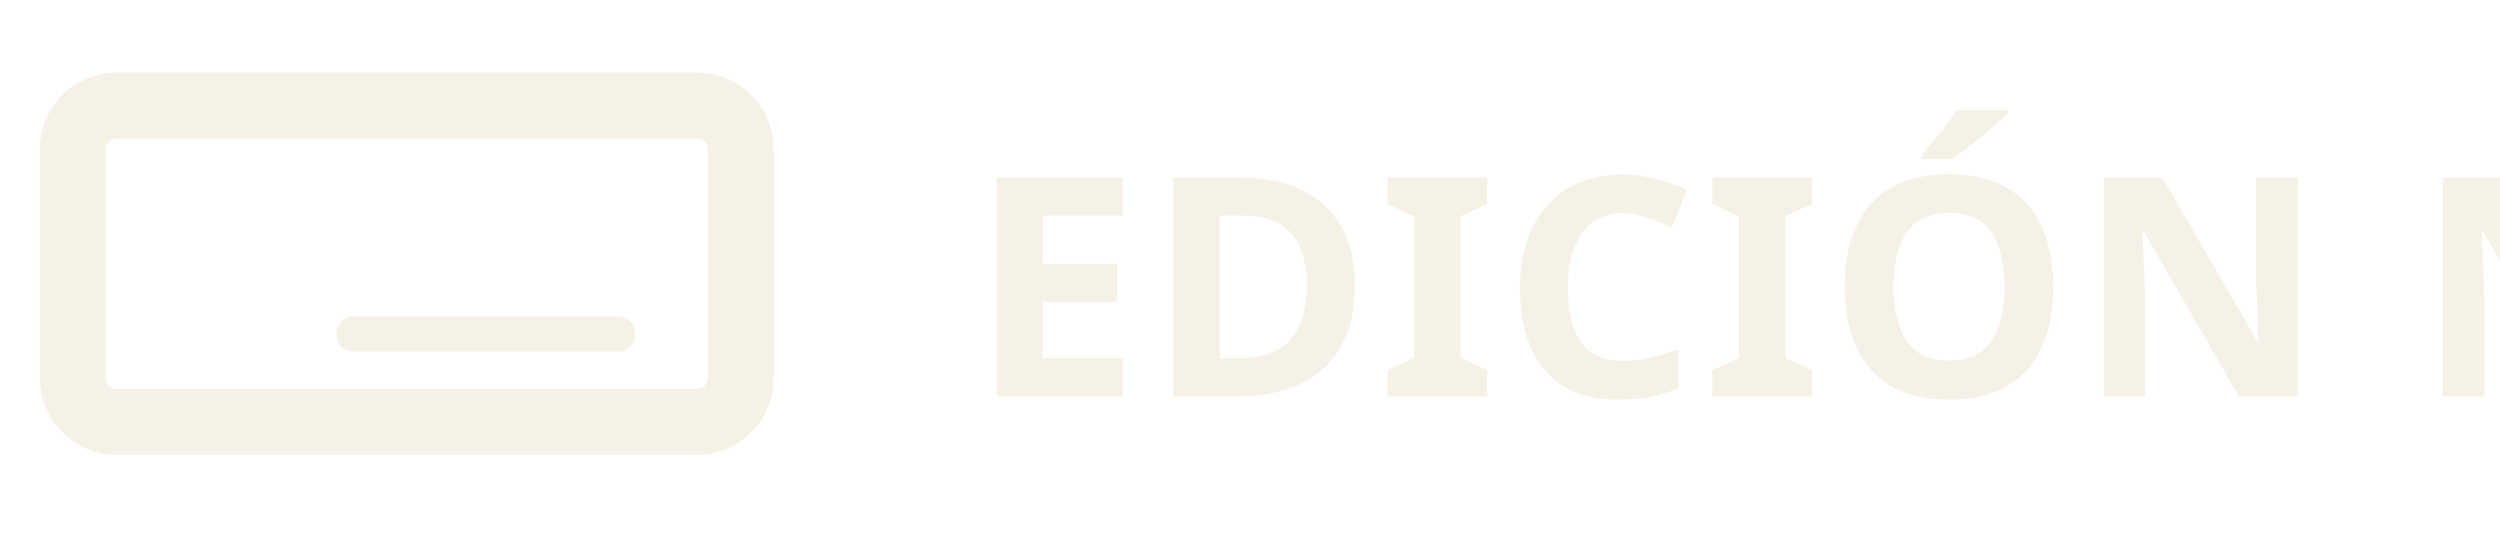
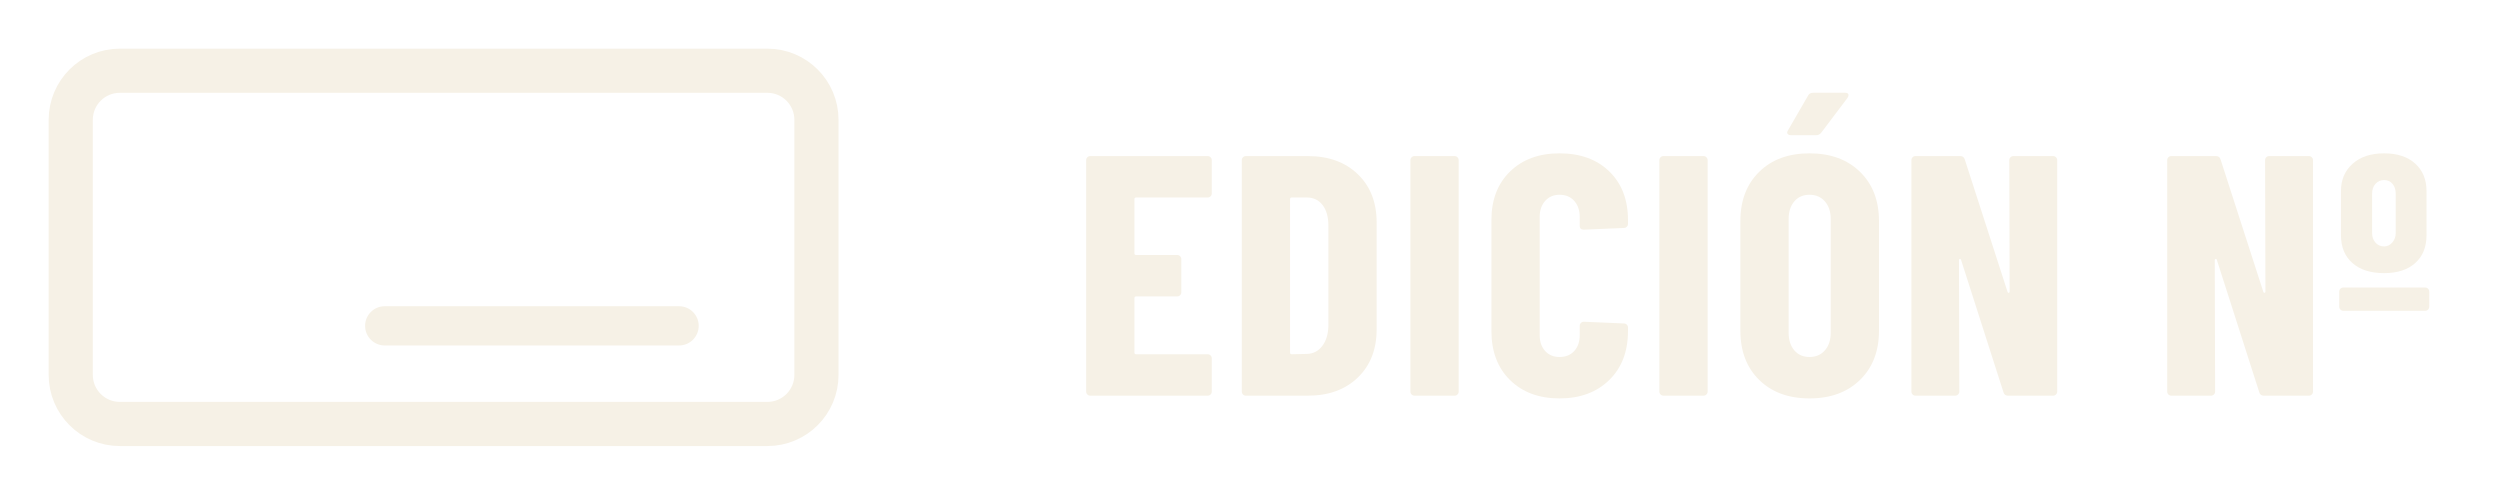
- <svg xmlns="http://www.w3.org/2000/svg" viewBox="3.2 23.2 244.6 53.8">
+ <svg xmlns="http://www.w3.org/2000/svg" viewBox="4.12 27.32 219.12 43.36">
  <g transform="translate(0 6) scale(0.86)">
-     <g fill="none" stroke="#F6F1E6" stroke-width="7.5" stroke-linecap="round" stroke-linejoin="round">
+     <g fill="none" stroke="#F6F1E6" stroke-width="4.50" stroke-linecap="round" stroke-linejoin="round">
      <rect x="12" y="32" width="76" height="36" rx="5" />
    </g>
    <g fill="#F6F1E6">
      <rect x="42" y="56" width="34" height="4" rx="2" />
    </g>
  </g>
-   <text x="98" y="62" fill="#F6F1E6" font-family="Barlow Condensed, Arial Narrow, sans-serif" font-weight="700" font-size="30" letter-spacing="0.5">EDICIÓN Nº</text>
+   <path fill="#F6F1E6" d="M110.33 44.27Q110.33 44.42 110.225 44.525Q110.12 44.63 109.97 44.63L109.97 44.63L103.7 44.63Q103.55 44.63 103.55 44.78L103.55 44.78L103.55 49.52Q103.55 49.67 103.7 49.67L103.7 49.67L107.3 49.67Q107.45 49.67 107.555 49.775Q107.66 49.88 107.66 50.03L107.66 50.03L107.66 52.94Q107.66 53.09 107.555 53.195Q107.45 53.3 107.3 53.3L107.3 53.3L103.7 53.3Q103.55 53.3 103.55 53.45L103.55 53.45L103.55 58.22Q103.55 58.37 103.7 58.37L103.7 58.37L109.97 58.37Q110.12 58.37 110.225 58.475Q110.33 58.58 110.33 58.73L110.33 58.73L110.33 61.64Q110.33 61.79 110.225 61.895Q110.12 62 109.97 62L109.97 62L99.68 62Q99.53 62 99.425 61.895Q99.32 61.79 99.32 61.64L99.32 61.64L99.32 41.36Q99.32 41.21 99.425 41.105Q99.53 41 99.68 41L99.68 41L109.97 41Q110.12 41 110.225 41.105Q110.33 41.21 110.33 41.36L110.33 41.36L110.33 44.27" />
+   <path fill="#F6F1E6" transform="translate(0.500 0)" d="M112.82 62Q112.67 62 112.565 61.895Q112.46 61.79 112.46 61.64L112.46 61.64L112.46 41.36Q112.46 41.21 112.565 41.105Q112.67 41 112.82 41L112.82 41L118.25 41Q120.98 41 122.63 42.59Q124.28 44.18 124.28 46.82L124.28 46.82L124.28 56.18Q124.28 58.82 122.63 60.41Q120.98 62 118.25 62L118.25 62L112.82 62M116.69 58.22Q116.69 58.37 116.84 58.37L116.84 58.37L118.19 58.34Q119 58.31 119.51 57.65Q120.02 56.99 120.05 55.91L120.05 55.91L120.05 47.09Q120.05 45.95 119.54 45.29Q119.03 44.63 118.16 44.63L118.16 44.63L116.84 44.63Q116.69 44.63 116.69 44.78L116.69 44.78L116.69 58.22" />
+   <path fill="#F6F1E6" transform="translate(1.000 0)" d="M127.1 62Q126.95 62 126.845 61.895Q126.74 61.79 126.74 61.64L126.74 61.64L126.74 41.36Q126.74 41.21 126.845 41.105Q126.95 41 127.1 41L127.1 41L130.61 41Q130.76 41 130.865 41.105Q130.97 41.21 130.97 41.36L130.97 41.36L130.97 61.64Q130.97 61.79 130.865 61.895Q130.76 62 130.61 62L130.61 62L127.1 62" />
+   <path fill="#F6F1E6" transform="translate(1.500 0)" d="M139.31 62.24Q136.61 62.24 134.975 60.635Q133.34 59.03 133.34 56.33L133.34 56.33L133.34 46.61Q133.34 43.94 134.975 42.35Q136.61 40.76 139.31 40.76L139.31 40.76Q142.04 40.76 143.675 42.35Q145.31 43.94 145.31 46.61L145.31 46.61L145.31 46.94Q145.31 47.09 145.205 47.195Q145.1 47.3 144.95 47.3L144.95 47.3L141.44 47.45Q141.08 47.45 141.08 47.12L141.08 47.12L141.08 46.34Q141.08 45.47 140.6 44.93Q140.12 44.39 139.31 44.39L139.31 44.39Q138.53 44.39 138.05 44.93Q137.57 45.47 137.57 46.34L137.57 46.34L137.57 56.69Q137.57 57.56 138.05 58.085Q138.53 58.61 139.31 58.61L139.31 58.61Q140.12 58.61 140.6 58.085Q141.08 57.56 141.08 56.69L141.08 56.69L141.08 55.88Q141.08 55.73 141.185 55.625Q141.29 55.52 141.44 55.52L141.44 55.52L144.95 55.67Q145.1 55.67 145.205 55.775Q145.31 55.88 145.31 56.03L145.31 56.03L145.31 56.33Q145.31 59.03 143.66 60.635Q142.01 62.24 139.31 62.24L139.31 62.24" />
+   <path fill="#F6F1E6" transform="translate(2.000 0)" d="M147.92 62Q147.77 62 147.665 61.895Q147.56 61.79 147.56 61.64L147.56 61.64L147.56 41.36Q147.56 41.21 147.665 41.105Q147.77 41 147.92 41L147.92 41L151.43 41Q151.58 41 151.685 41.105Q151.79 41.21 151.79 41.36L151.79 41.36L151.79 61.64Q151.79 61.79 151.685 61.895Q151.58 62 151.43 62L151.43 62L147.92 62" />
+   <path fill="#F6F1E6" transform="translate(2.500 0)" d="M160.22 62.24Q157.46 62.24 155.81 60.62Q154.16 59 154.16 56.3L154.16 56.3L154.16 46.7Q154.16 44 155.81 42.38Q157.46 40.76 160.22 40.76L160.22 40.76Q162.98 40.76 164.645 42.38Q166.31 44 166.31 46.7L166.31 46.7L166.31 56.3Q166.31 59 164.645 60.62Q162.98 62.24 160.22 62.24L160.22 62.24M160.22 58.61Q161.06 58.61 161.57 58.025Q162.08 57.44 162.08 56.48L162.08 56.48L162.08 46.52Q162.08 45.56 161.57 44.975Q161.06 44.39 160.22 44.39L160.22 44.39Q159.38 44.39 158.885 44.975Q158.39 45.56 158.39 46.52L158.39 46.52L158.39 56.48Q158.39 57.44 158.885 58.025Q159.38 58.61 160.22 58.61L160.22 58.61M158.6 39.17Q158.39 39.17 158.3 39.05Q158.21 38.93 158.33 38.75L158.33 38.75L160.1 35.69Q160.22 35.45 160.55 35.45L160.55 35.45L163.34 35.45Q163.64 35.45 163.64 35.66L163.64 35.66Q163.64 35.75 163.55 35.9L163.55 35.9L161.24 38.96Q161.06 39.17 160.82 39.17L160.82 39.17L158.6 39.17" />
+   <path fill="#F6F1E6" transform="translate(3.000 0)" d="M177.23 41.36Q177.23 41.21 177.335 41.105Q177.44 41 177.59 41L177.59 41L181.07 41Q181.22 41 181.325 41.105Q181.43 41.21 181.43 41.36L181.43 41.36L181.43 61.64Q181.43 61.79 181.325 61.895Q181.22 62 181.07 62L181.07 62L177.11 62Q176.81 62 176.72 61.7L176.72 61.7L173 50.09Q172.97 50 172.895 50.015Q172.82 50.03 172.82 50.12L172.82 50.12L172.85 61.64Q172.85 61.79 172.745 61.895Q172.64 62 172.49 62L172.49 62L169.01 62Q168.86 62 168.755 61.895Q168.65 61.79 168.65 61.64L168.65 61.64L168.65 41.36Q168.65 41.21 168.755 41.105Q168.86 41 169.01 41L169.01 41L172.94 41Q173.24 41 173.33 41.3L173.33 41.3L177.08 52.91Q177.11 53 177.185 52.985Q177.26 52.97 177.26 52.88L177.26 52.88L177.23 41.36" />
+   <path fill="#F6F1E6" transform="translate(4.000 0)" d="M198.65 41.36Q198.65 41.21 198.755 41.105Q198.86 41 199.01 41L199.01 41L202.49 41Q202.64 41 202.745 41.105Q202.85 41.21 202.85 41.36L202.85 41.36L202.85 61.64Q202.85 61.79 202.745 61.895Q202.64 62 202.49 62L202.49 62L198.53 62Q198.23 62 198.14 61.7L198.14 61.7L194.42 50.09Q194.39 50 194.315 50.015Q194.24 50.03 194.24 50.12L194.24 50.12L194.27 61.64Q194.27 61.79 194.165 61.895Q194.06 62 193.91 62L193.91 62L190.43 62Q190.28 62 190.175 61.895Q190.07 61.79 190.07 61.64L190.07 61.64L190.07 41.36Q190.07 41.21 190.175 41.105Q190.28 41 190.43 41L190.43 41L194.36 41Q194.66 41 194.75 41.3L194.75 41.3L198.5 52.91Q198.53 53 198.605 52.985Q198.68 52.97 198.68 52.88L198.68 52.88L198.65 41.36" />
+   <path fill="#F6F1E6" transform="translate(4.500 0)" d="M208.58 51.26Q206.81 51.26 205.805 50.375Q204.8 49.49 204.8 47.93L204.8 47.93L204.8 44.06Q204.8 42.59 205.82 41.675Q206.84 40.76 208.58 40.76L208.58 40.76Q210.32 40.76 211.31 41.66Q212.3 42.56 212.3 44.06L212.3 44.06L212.3 47.93Q212.3 49.49 211.31 50.375Q210.32 51.26 208.58 51.26L208.58 51.26M208.58 48.92Q209 48.92 209.3 48.575Q209.6 48.23 209.6 47.75L209.6 47.75L209.6 44.3Q209.6 43.76 209.315 43.43Q209.03 43.1 208.58 43.1L208.58 43.1Q208.13 43.1 207.83 43.43Q207.53 43.76 207.53 44.3L207.53 44.3L207.53 47.75Q207.53 48.26 207.83 48.59Q208.13 48.92 208.58 48.92L208.58 48.92M205.01 54.56Q204.86 54.56 204.755 54.455Q204.65 54.35 204.65 54.2L204.65 54.2L204.65 52.88Q204.65 52.73 204.755 52.625Q204.86 52.52 205.01 52.52L205.01 52.52L212.18 52.52Q212.33 52.52 212.435 52.625Q212.54 52.73 212.54 52.88L212.54 52.88L212.54 54.2Q212.54 54.35 212.435 54.455Q212.33 54.56 212.18 54.56L212.18 54.56L205.01 54.56" />
</svg>
